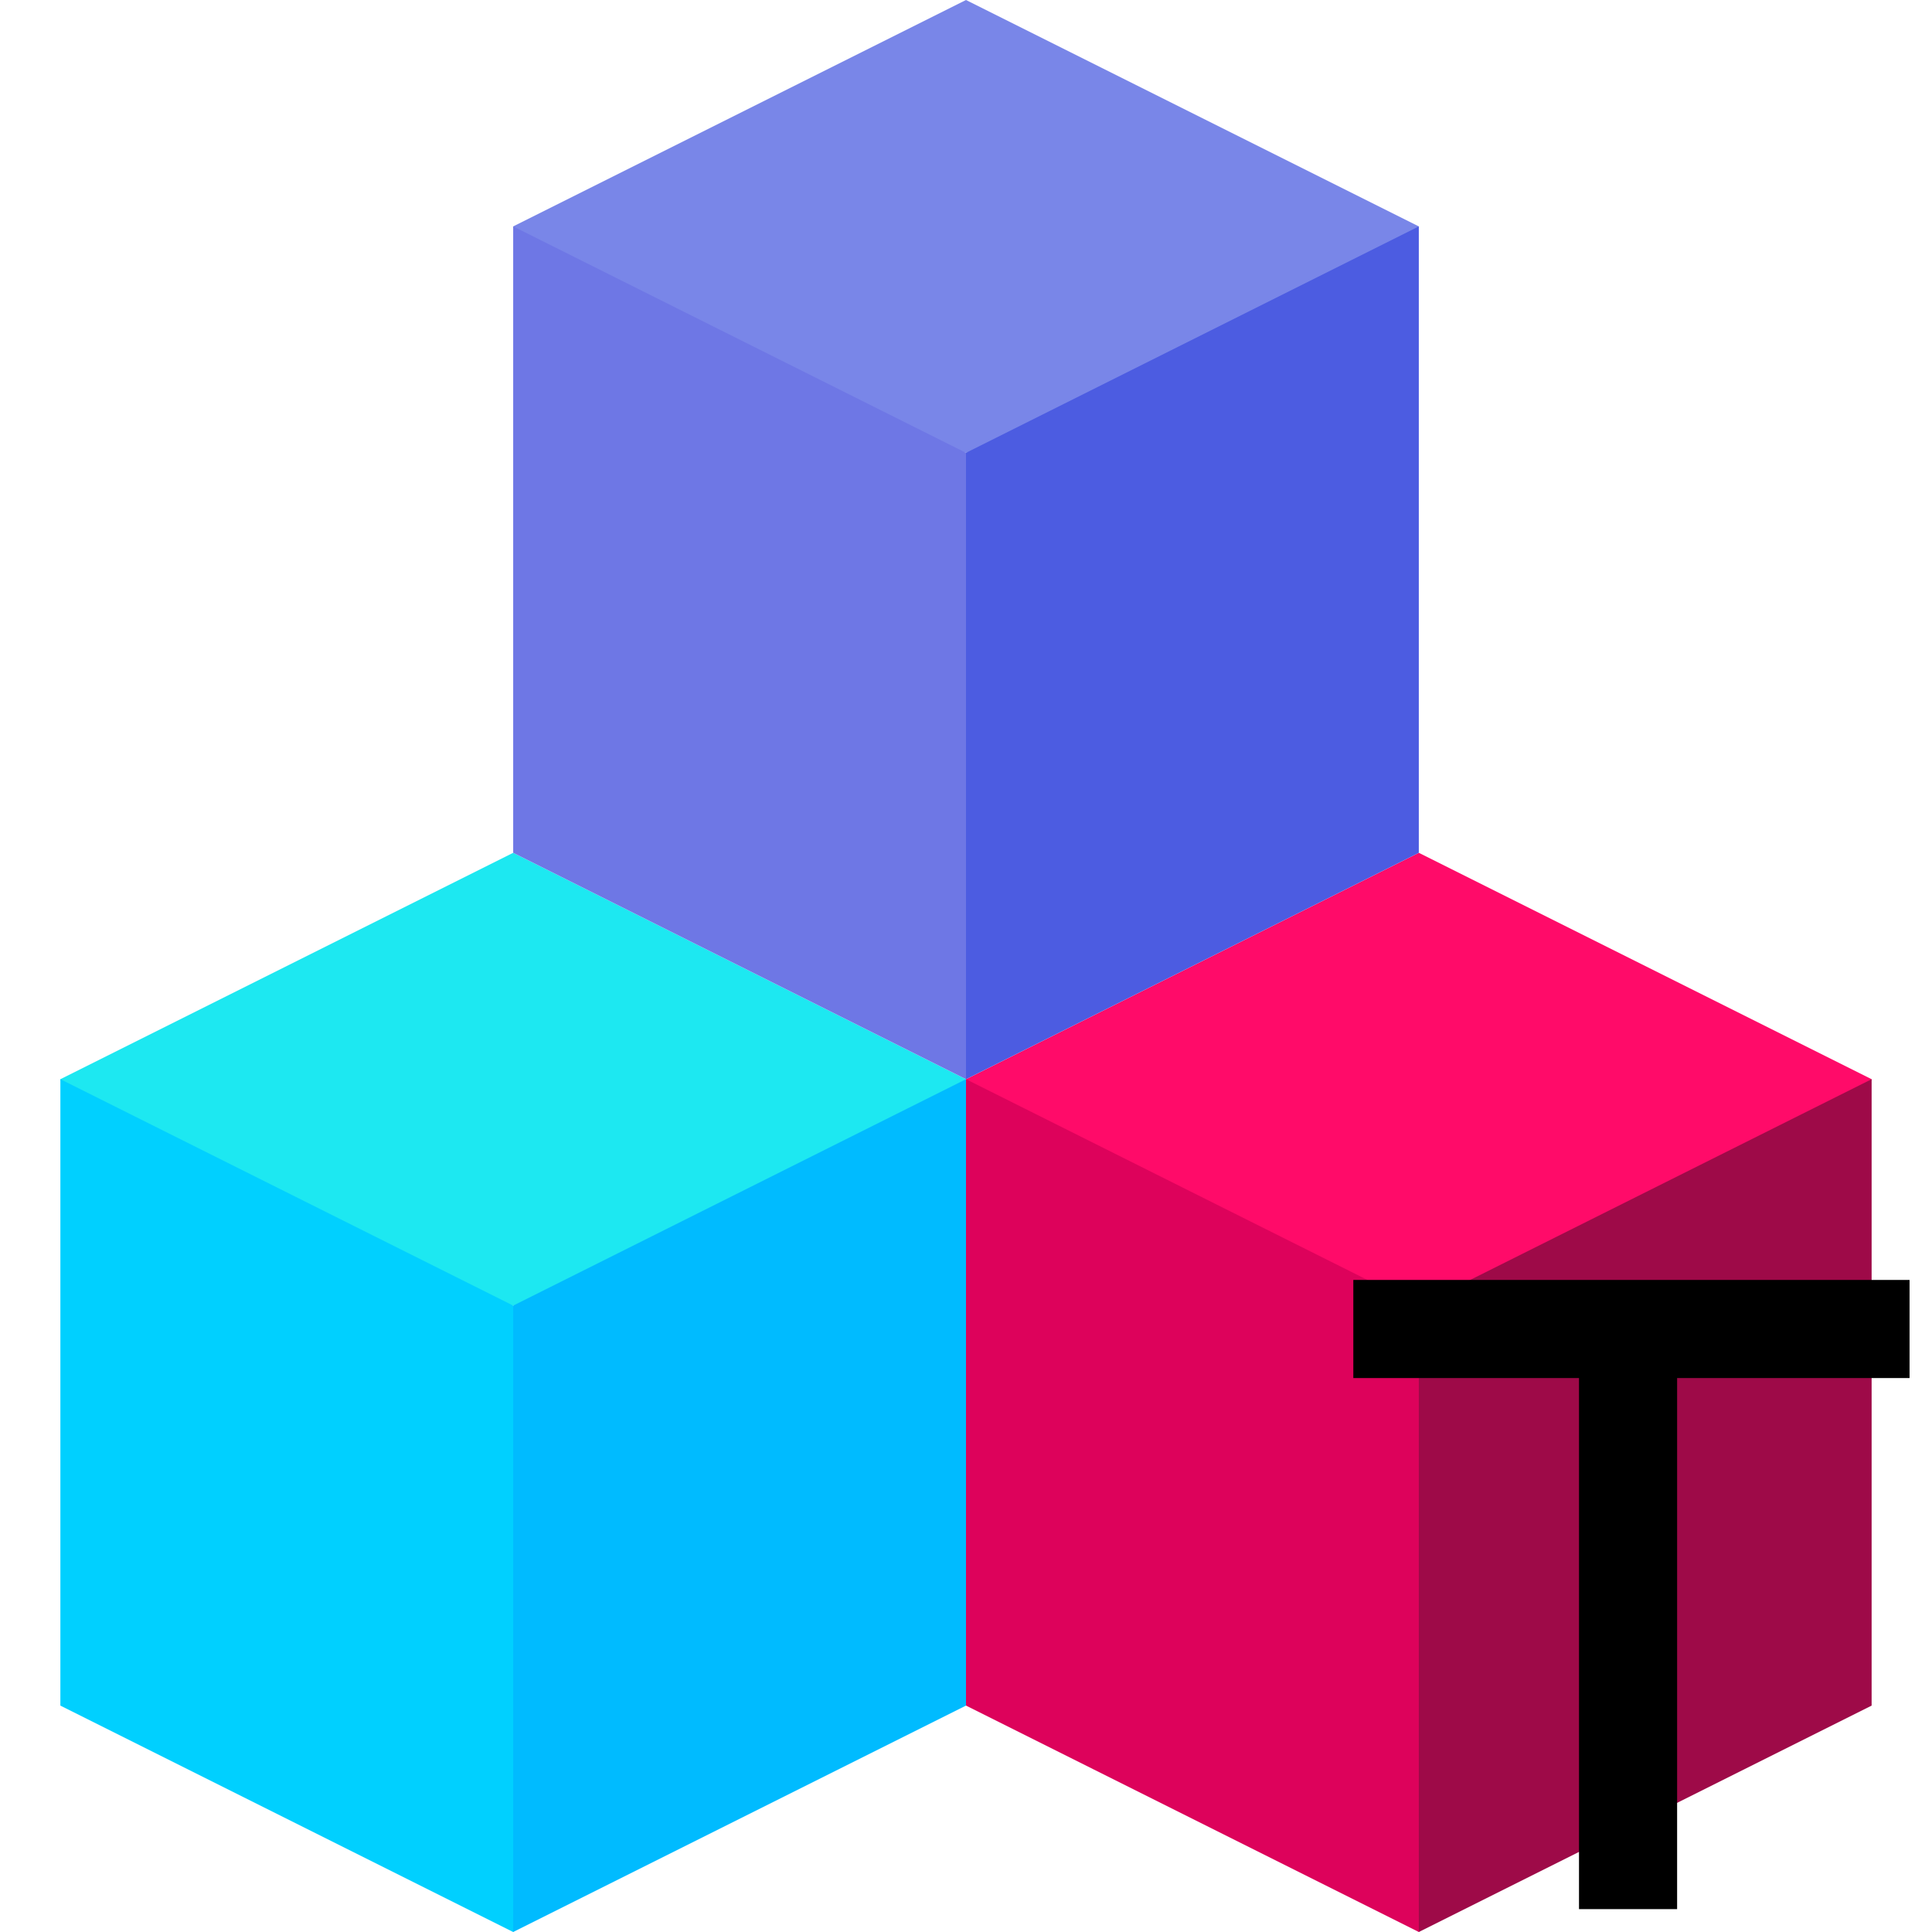
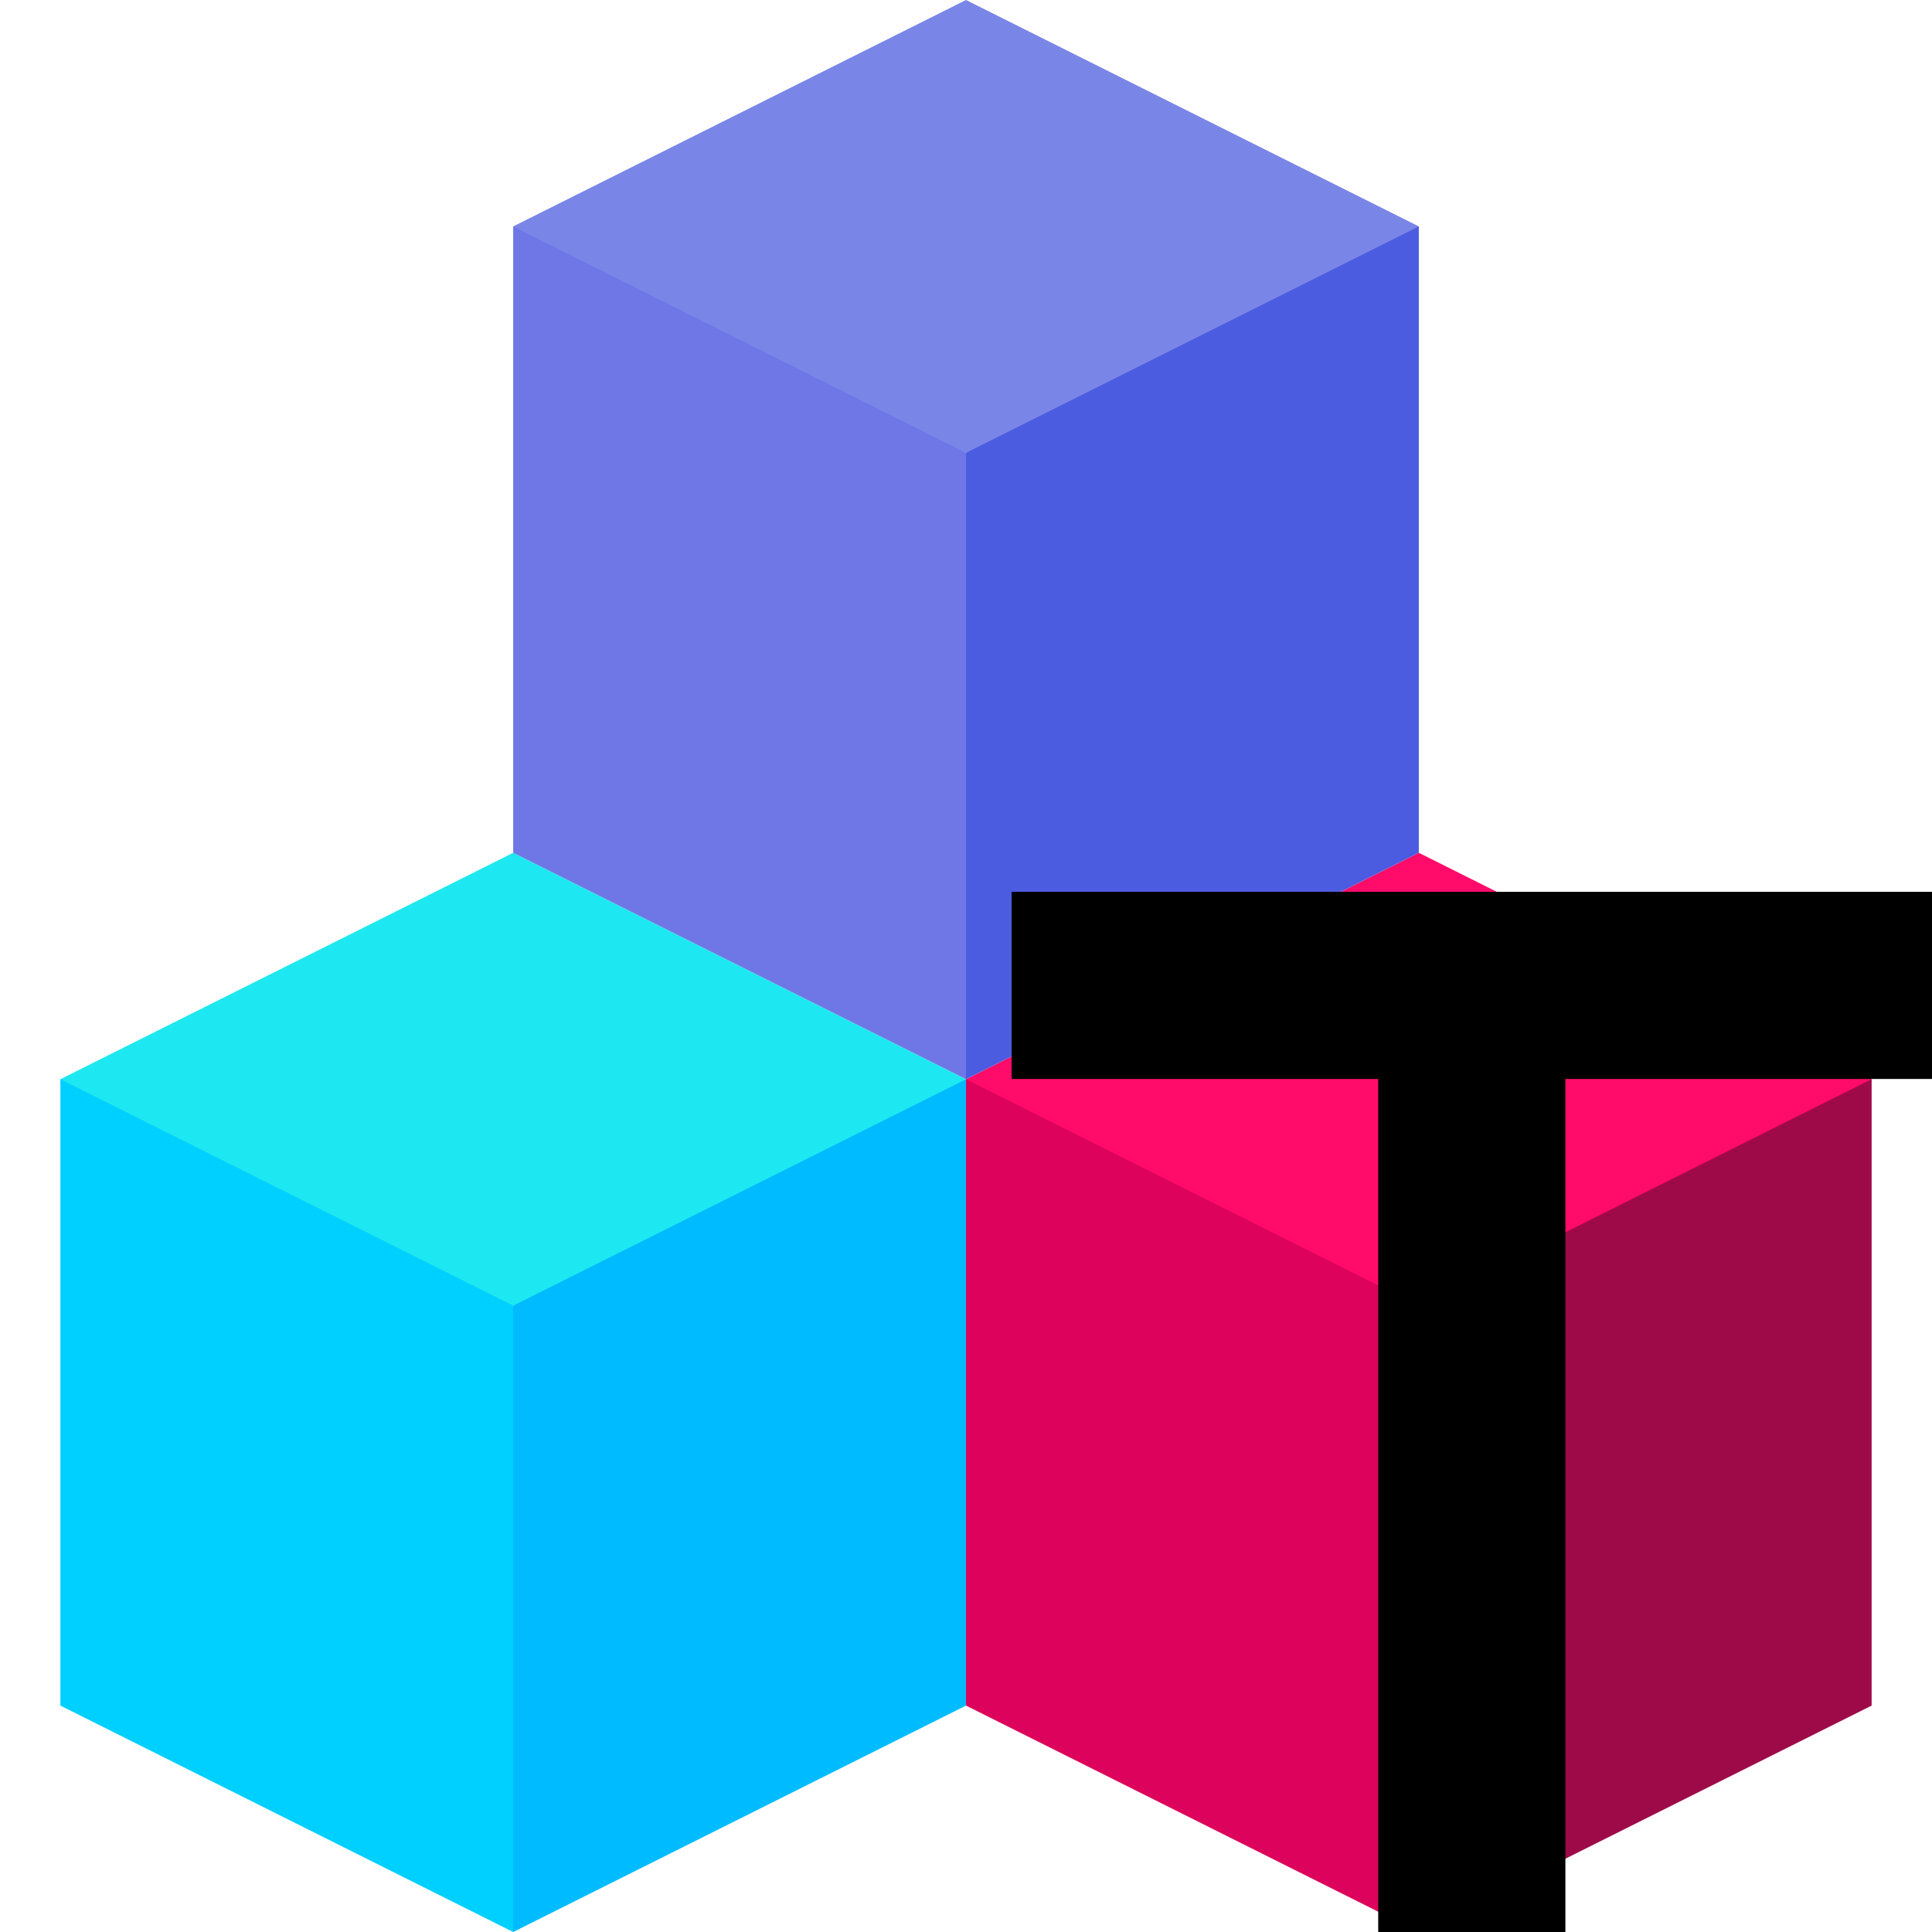
<svg xmlns="http://www.w3.org/2000/svg" xml:space="preserve" style="enable-background:new 0 0 512 512;" viewBox="0 0 512 512" y="0px" x="0px" id="Capa_1" version="1.1">
  <defs id="defs1305" />
  <polygon id="polygon1254" points="136,346 27.074,321.537 16,286 136,226 256,286 243.497,322.251 " style="fill:#1DE8F1;" />
  <polygon id="polygon1256" points="136,512 16,452 16,286 136,346 166,390.154 166,468.889 " style="fill:#00D0FF;" />
  <polygon id="polygon1258" points="256,452 136,512 136,346 256,286 " style="fill:#00BBFF;" />
  <polygon id="polygon1260" points="376,346 267.074,321.537 256,286 376,226 496,286 483.497,322.251 " style="fill:#FF0B69;" />
  <polygon id="polygon1262" points="376,512 256,452 256,286 376,346 406,390.154 406,468.889 " style="fill:#DD025B;" />
  <polygon id="polygon1264" points="496,452 376,512 376,346 496,286 " style="fill:#9E0A48;" />
  <polygon id="polygon1266" points="256,120 147.074,95.537 136,60 256,0 376,60 363.497,96.251 " style="fill:#7986E8;" />
  <polygon id="polygon1268" points="256,286 136,226 136,60 256,120 286,163.154 286,242.889 " style="fill:#6E77E5;" />
  <polygon id="polygon1270" points="376,226 256,286 256,120 376,60 " style="fill:#4C5CE1;" />
  <g id="g1272">
</g>
  <g id="g1274">
</g>
  <g id="g1276">
</g>
  <g id="g1278">
</g>
  <g id="g1280">
</g>
  <g id="g1282">
</g>
  <g id="g1284">
</g>
  <g id="g1286">
</g>
  <g id="g1288">
</g>
  <g id="g1290">
</g>
  <g id="g1292">
</g>
  <g id="g1294">
</g>
  <g id="g1296">
</g>
  <g id="g1298">
</g>
  <g id="g1300">
</g>
-   <g id="g960" transform="translate(41.5812,82.69466)">
-     <g id="g964">
-       <path style="fill:none;stroke:#000000;stroke-width:26;stroke-linecap:butt;stroke-linejoin:miter;stroke-miterlimit:4;stroke-dasharray:none;stroke-opacity:1" d="M 317.062,269.504 H 464.471" id="path109" />
-       <path id="path109-3" d="M 389.871,275.835 V 423.244" style="fill:none;stroke:#000000;stroke-width:26;stroke-linecap:butt;stroke-linejoin:miter;stroke-miterlimit:4;stroke-dasharray:none;stroke-opacity:1" />
+   <g id="g964" transform="translate(47.52931,88.75635)">
+     <g id="g5098" transform="matrix(1.102311,0,0,1.102311,112.7149,-39.77702)">
+       <path style="fill:none;stroke:#000000;stroke-width:45;stroke-linecap:butt;stroke-linejoin:miter;stroke-miterlimit:4;stroke-dasharray:none;stroke-opacity:1" d="M 97.834,192.467 H 319.108" id="path109" />
+       <path id="path109-3" d="M 208.471,191.09 V 420.045" style="fill:none;stroke:#000000;stroke-width:45;stroke-linecap:butt;stroke-linejoin:miter;stroke-miterlimit:4;stroke-dasharray:none;stroke-opacity:1" />
    </g>
  </g>
</svg>
